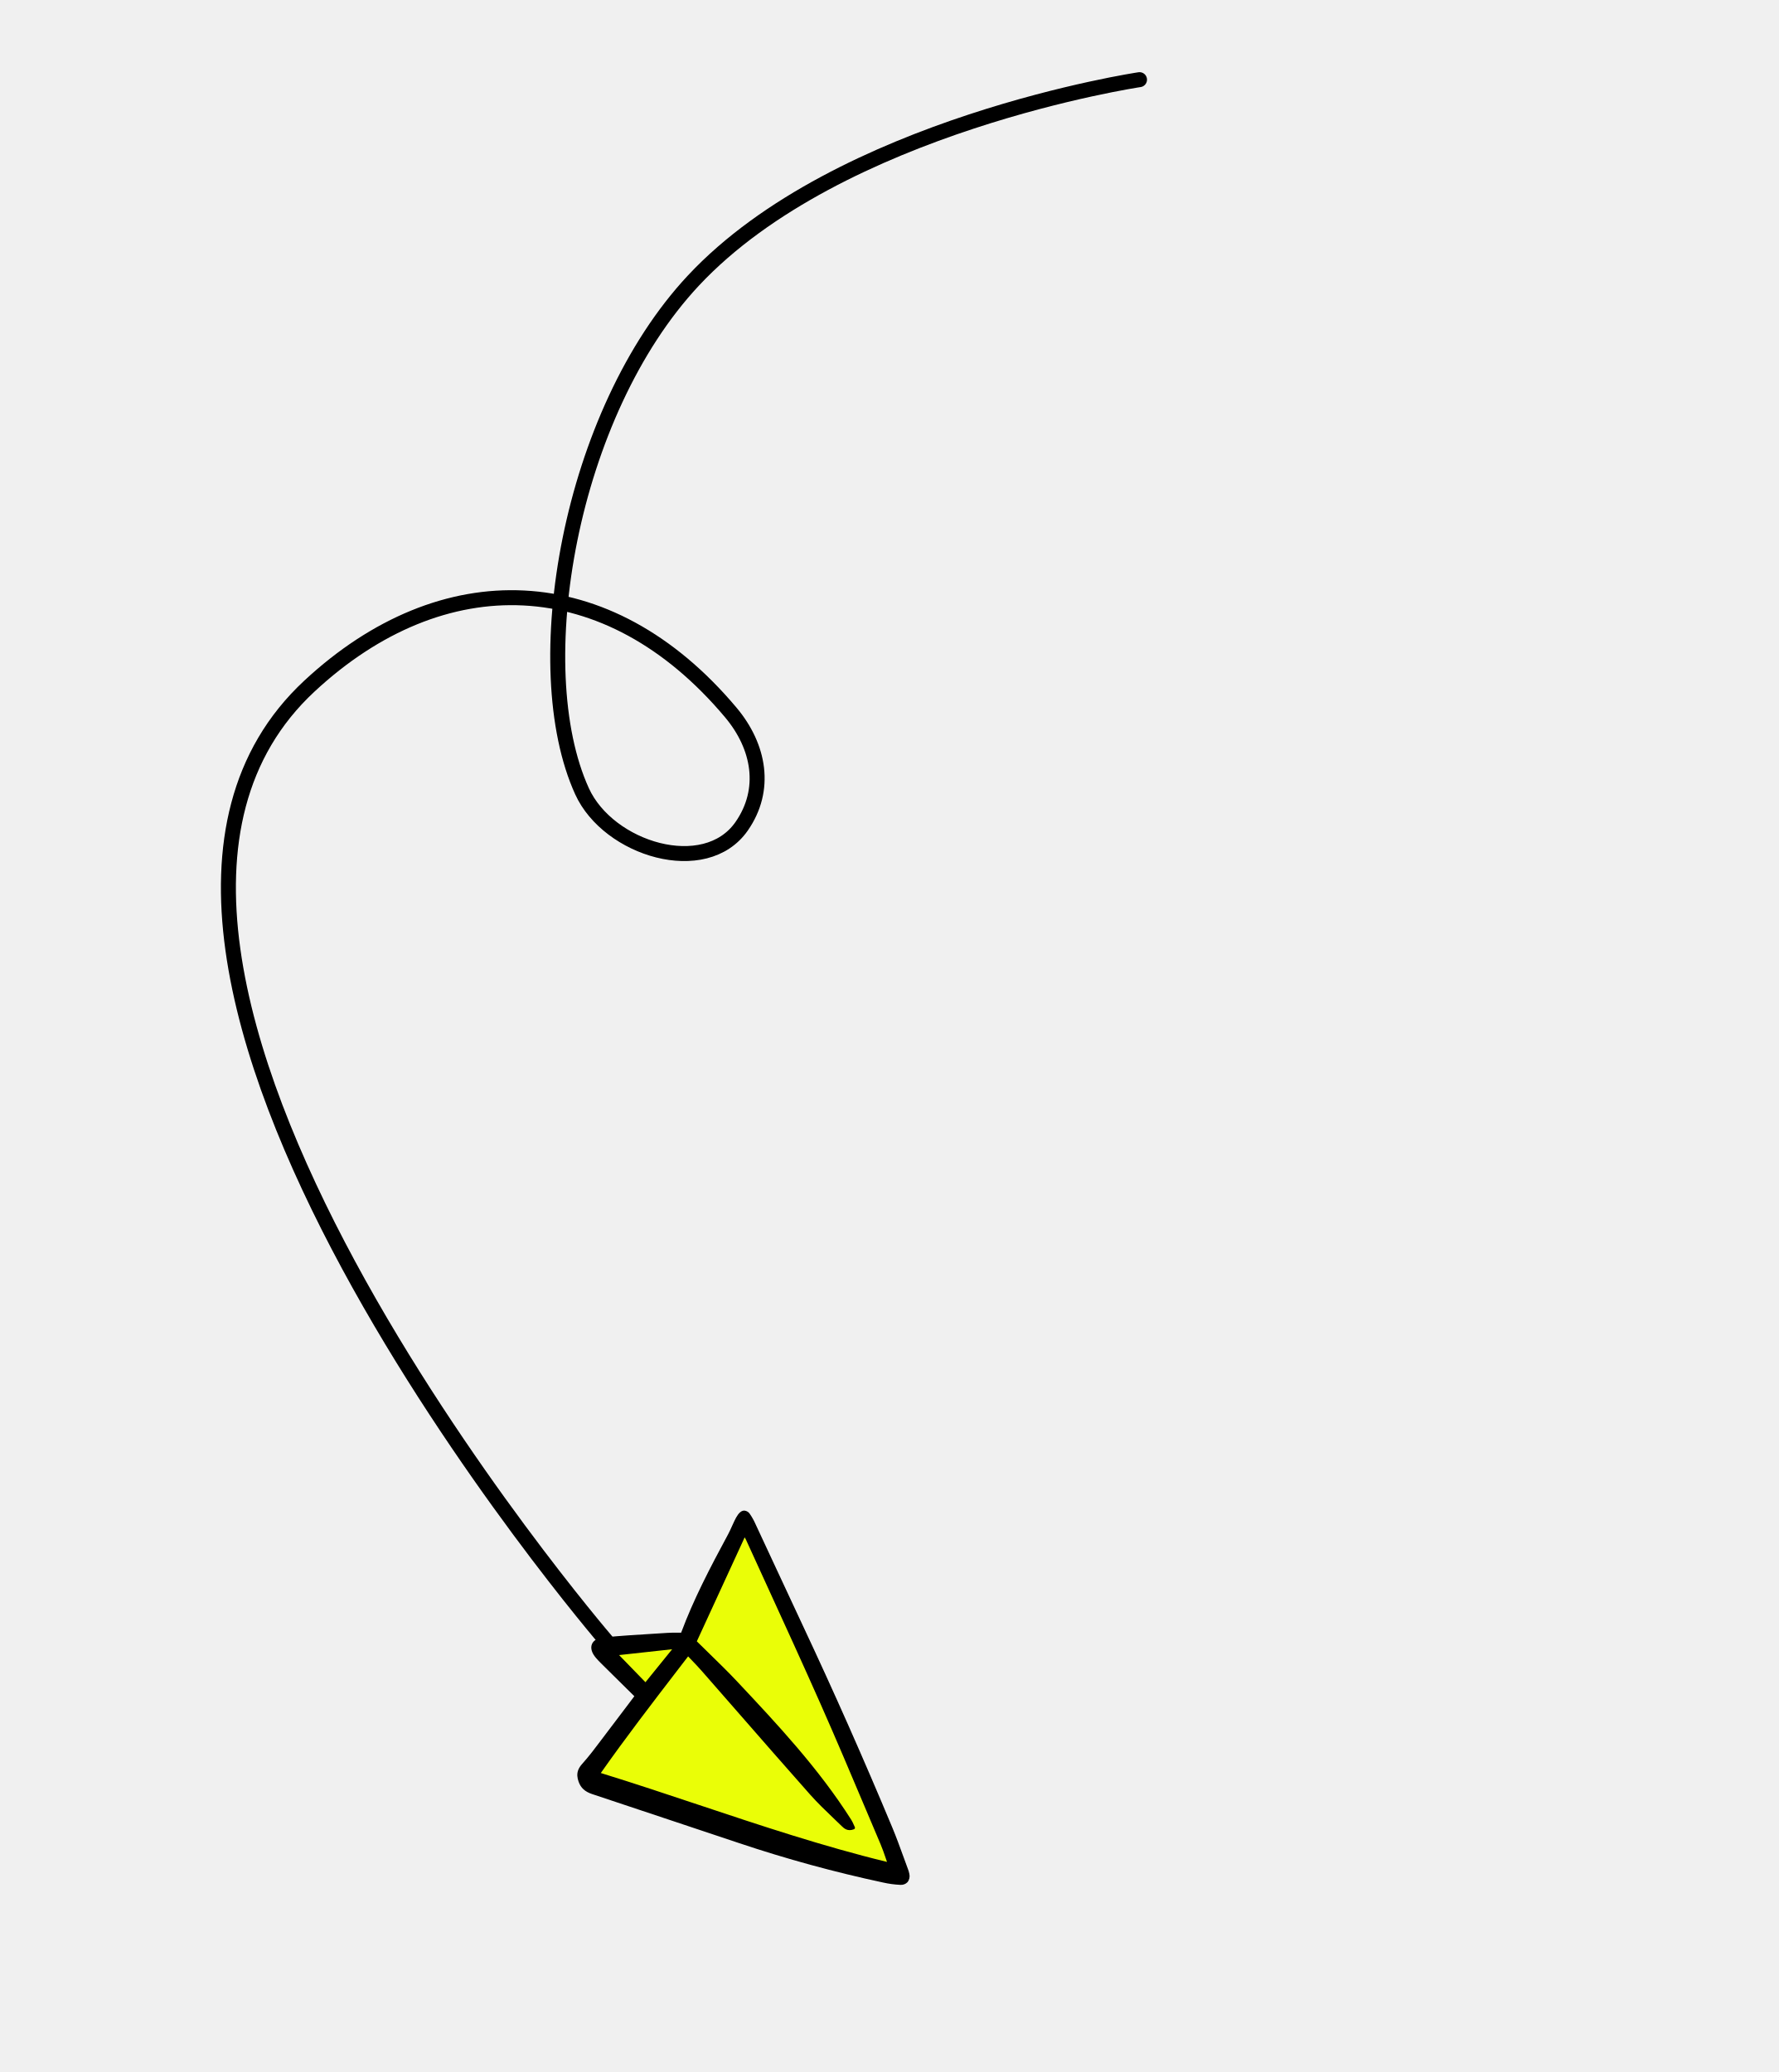
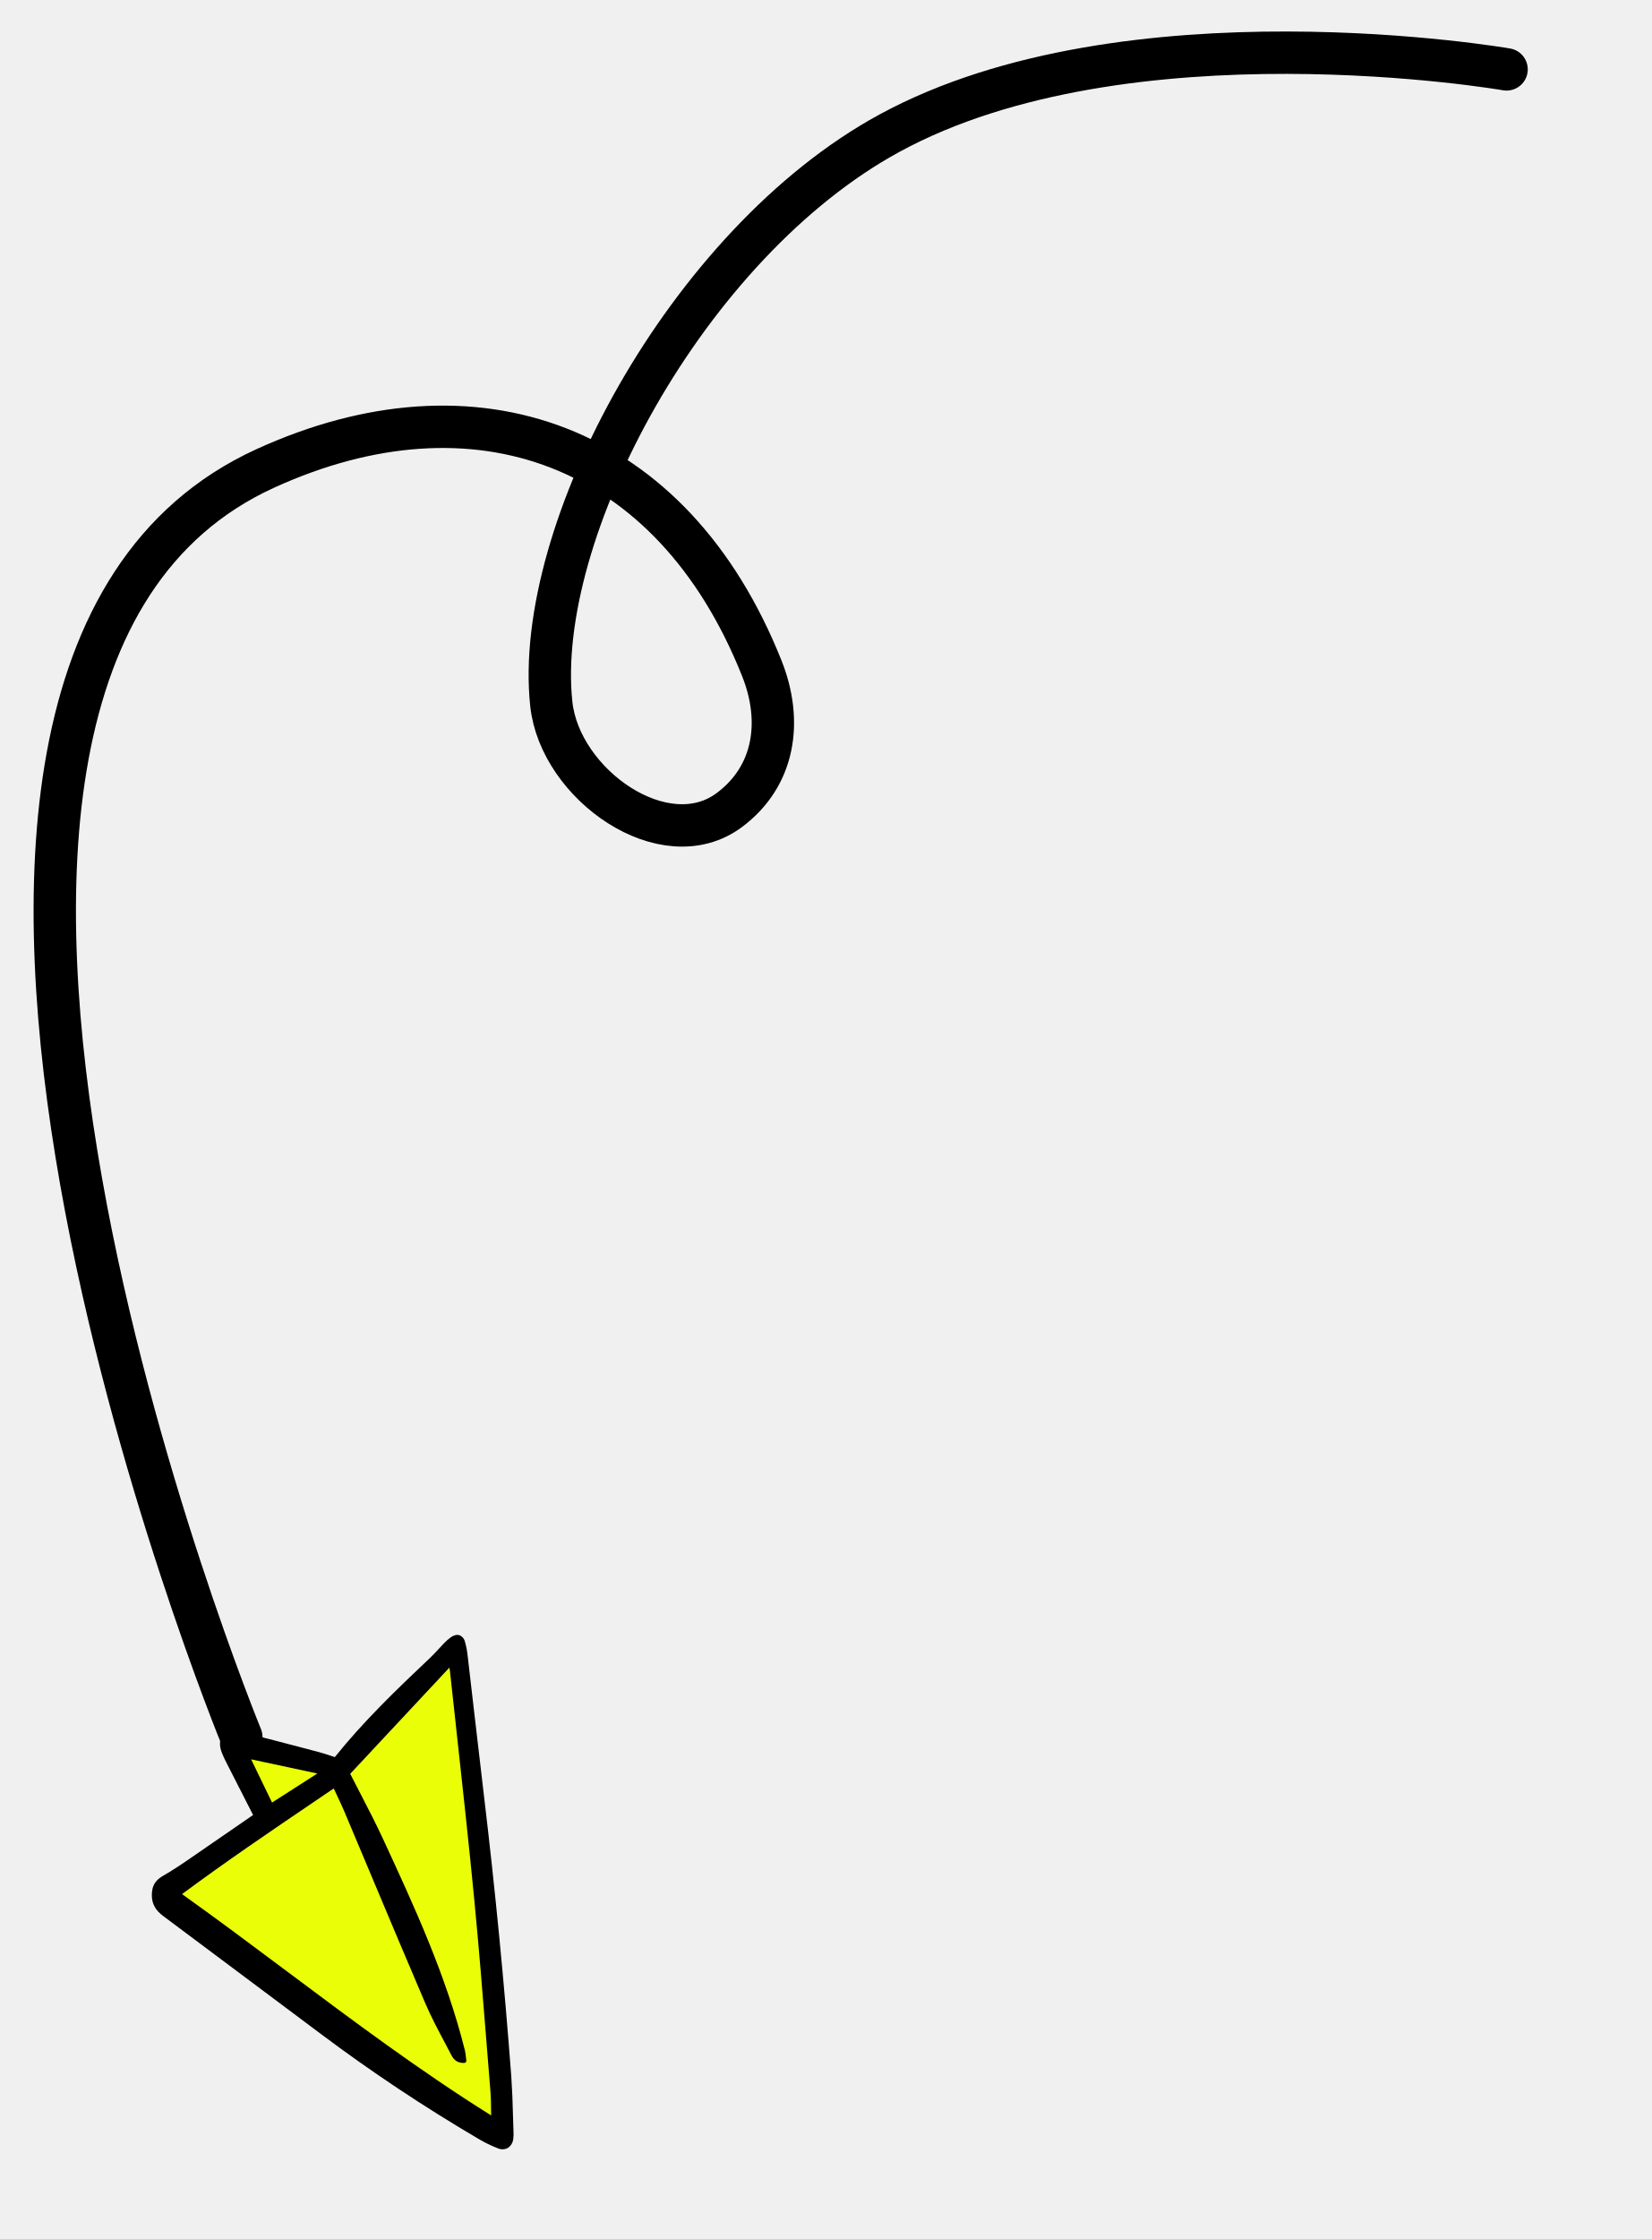
- <svg xmlns="http://www.w3.org/2000/svg" width="454" height="529" fill="none">
+ <svg xmlns="http://www.w3.org/2000/svg" width="149" height="202" fill="none">
  <g clip-path="url(#a)">
-     <path stroke="#000" stroke-linecap="round" stroke-width="3.823" d="M154.735 418.908S4.607 244.301 78.985 175.163c33.942-31.55 76.133-30.673 107.553 6.74 7.334 8.732 9.28 19.719 2.754 29.073-9.318 13.356-33.984 5.864-40.728-8.96-14.392-31.632-3.271-96.492 28.435-130.395 37.258-39.84 113.864-51.283 113.864-51.283" />
-     <path fill="#EAFE07" d="m228.311 477.568-36.091-88.277-20.57 31.591-20.569 31.593 77.23 25.093Z" />
-     <path fill="#EAFE07" d="m155.704 421.522 16.877-1.312-7.637 12.524-9.24-11.212Z" />
-     <path fill="#000" d="M192.881 389.191a15.847 15.847 0 0 0-1.436-2.602 1.88 1.88 0 0 0-1.46-.924c-.544-.007-1.069.314-1.556.952a10.004 10.004 0 0 0-.968 1.683c-.221.454-.428.917-.636 1.378-.297.662-.602 1.345-.947 1.986-4.681 8.69-8.817 16.591-12.013 25.167l-.897.002a37.88 37.88 0 0 0-2.567.054c-1.293.083-2.586.164-3.88.242-4.102.251-8.344.511-12.505.925-1.5.15-2.54.76-2.926 1.718-.405 1.007-.048 2.242 1.009 3.481.382.446.806.9 1.301 1.39 2.167 2.147 4.338 4.29 6.53 6.454l1.987 1.961-.033.048-1.533 2.037c-1.745 2.319-3.548 4.717-5.344 7.059-.51.668-1.017 1.339-1.521 2.012-1.544 2.057-3.14 4.183-4.874 6.113-.918 1.023-1.318 1.984-1.243 3.103.039.482.141.956.306 1.412.553 1.602 1.623 2.589 3.464 3.199 6.937 2.301 13.986 4.659 20.801 6.938 5.598 1.873 11.196 3.743 16.796 5.609a338.79 338.79 0 0 0 36.658 10.033c1.439.327 2.905.526 4.379.596a2.306 2.306 0 0 0 1.869-.681 2.493 2.493 0 0 0 .475-2.1 7.2 7.2 0 0 0-.418-1.407l-.024-.062c-.38-1.021-.753-2.046-1.125-3.071-.865-2.381-1.76-4.844-2.751-7.226a1287.55 1287.55 0 0 0-22.927-51.755c-2.32-4.944-4.663-9.98-6.928-14.851a6727.534 6727.534 0 0 0-5.063-10.873Zm-16.259 34.726a82.832 82.832 0 0 1 2.488 2.677c3.074 3.507 6.143 7.019 9.209 10.533a3757.208 3757.208 0 0 0 18.45 21.027c1.889 2.134 3.987 4.14 6.012 6.08.695.665 1.393 1.331 2.082 2.002.549.536 1.469 1.432 3.105.793a.42.42 0 0 0 .237-.235.416.416 0 0 0-.013-.333 16.963 16.963 0 0 1-.285-.623 9.495 9.495 0 0 0-.613-1.212c-8.341-13.16-18.877-24.391-29.066-35.25-2.305-2.456-4.666-4.758-7.163-7.194a726.494 726.494 0 0 1-3.198-3.134l12.211-26.543c.102.141.191.291.266.448 1.83 4.017 3.665 8.032 5.505 12.045 4.497 9.825 9.149 19.989 13.599 30.036 3.964 8.947 7.837 18.115 11.582 26.981 1.245 2.948 2.492 5.896 3.742 8.842.484 1.141.881 2.3 1.301 3.527l.336.979c-16.308-3.967-32.403-9.339-47.977-14.539-8.184-2.732-16.64-5.554-25.076-8.159 6.343-9.023 13.098-17.815 19.634-26.322.885-1.149 1.768-2.299 2.653-3.454l.979 1.027v.001Zm-11.869 5.57-6.729-6.932 13.544-1.486-6.815 8.418Z" />
+     <path stroke="#000" stroke-linecap="round" stroke-width="3.823" d="M21.777 156.709s-39.269-95.504 2.145-114.44c18.899-8.64 36.734-2.314 44.83 18.044 1.89 4.751 1.168 9.703-2.93 12.763-5.85 4.37-15.293-2.298-16.072-9.56-1.663-15.495 12.221-41.534 30.5-51.492C101.731.323 135.953 6.26 135.953 6.26" />
+     <path fill="#EAFE07" d="m44.819 192.058-2.908-42.667-13.213 10.545-13.213 10.545 29.334 21.577Z" />
+     <path fill="#EAFE07" d="m21.82 157.958 7.37 1.823-5.019 4.253-2.35-6.076Z" />
+     <path fill="#000" d="M42.206 149.441a7.1 7.1 0 0 0-.244-1.31.839.839 0 0 0-.49-.599c-.231-.08-.5-.017-.797.186a4.493 4.493 0 0 0-.65.579c-.158.163-.311.33-.465.497-.22.24-.446.488-.683.712-3.219 3.039-6.094 5.818-8.664 9.018l-.383-.126c-.362-.125-.73-.238-1.1-.339-.562-.147-1.124-.295-1.685-.444-1.782-.472-3.624-.96-5.454-1.371-.66-.148-1.188-.035-1.488.318-.314.372-.337.948-.061 1.624.1.244.216.497.357.776.62 1.219 1.242 2.438 1.87 3.668l.569 1.115-.021.016-.94.651c-1.07.741-2.176 1.507-3.27 2.251-.312.212-.622.426-.932.642-.948.657-1.927 1.337-2.937 1.914-.536.306-.841.658-.967 1.145a2.442 2.442 0 0 0-.07.644c.01.76.326 1.331 1.024 1.851a3680.32 3680.32 0 0 1 7.875 5.888c2.119 1.587 4.238 3.172 6.358 4.757a152.118 152.118 0 0 0 14.189 9.443c.566.341 1.162.633 1.78.871.14.062.294.092.449.088.154-.005.305-.044.442-.114a1.122 1.122 0 0 0 .498-.827c.03-.218.037-.439.02-.658v-.03c-.018-.488-.032-.977-.046-1.466a75.736 75.736 0 0 0-.151-3.464 577.335 577.335 0 0 0-2.458-25.264c-.29-2.432-.576-4.906-.854-7.299a2761.3 2761.3 0 0 0-.62-5.343Zm-11.82 12.488c.239.492.466.989.682 1.49.813 1.927 1.625 3.855 2.433 5.783 1.615 3.857 3.244 7.708 4.887 11.554.504 1.174 1.114 2.324 1.702 3.436.202.381.405.763.603 1.146.158.305.424.816 1.21.775a.19.19 0 0 0 .134-.066.189.189 0 0 0 .042-.144 7.487 7.487 0 0 1-.034-.305 4.281 4.281 0 0 0-.09-.603c-1.694-6.778-4.593-13.045-7.399-19.105-.634-1.371-1.314-2.684-2.034-4.073a341.17 341.17 0 0 1-.919-1.785l8.943-9.575c.023.074.04.15.05.228.212 1.968.427 3.936.644 5.903.528 4.817 1.074 9.8 1.55 14.704.426 4.368.78 8.816 1.124 13.119.114 1.431.229 2.861.345 4.292.045.554.05 1.103.057 1.684l.005.464c-6.383-3.989-12.476-8.546-18.371-12.957-3.098-2.317-6.3-4.712-9.523-7.011 3.973-2.946 8.089-5.735 12.071-8.434.539-.364 1.077-.729 1.616-1.096l.273.575v.001Zm-5.837.696-1.887-3.9 5.975 1.279-4.088 2.621Z" />
  </g>
  <defs>
    <clipPath id="a">
-       <path fill="#fff" d="m309.905.705 143.742 422.201-309.552 105.39L.353 106.093z" />
+       <path fill="#fff" d="m146.828.59 1.619 199.993-146.633 1.186L.196 1.776z" />
    </clipPath>
  </defs>
</svg>
